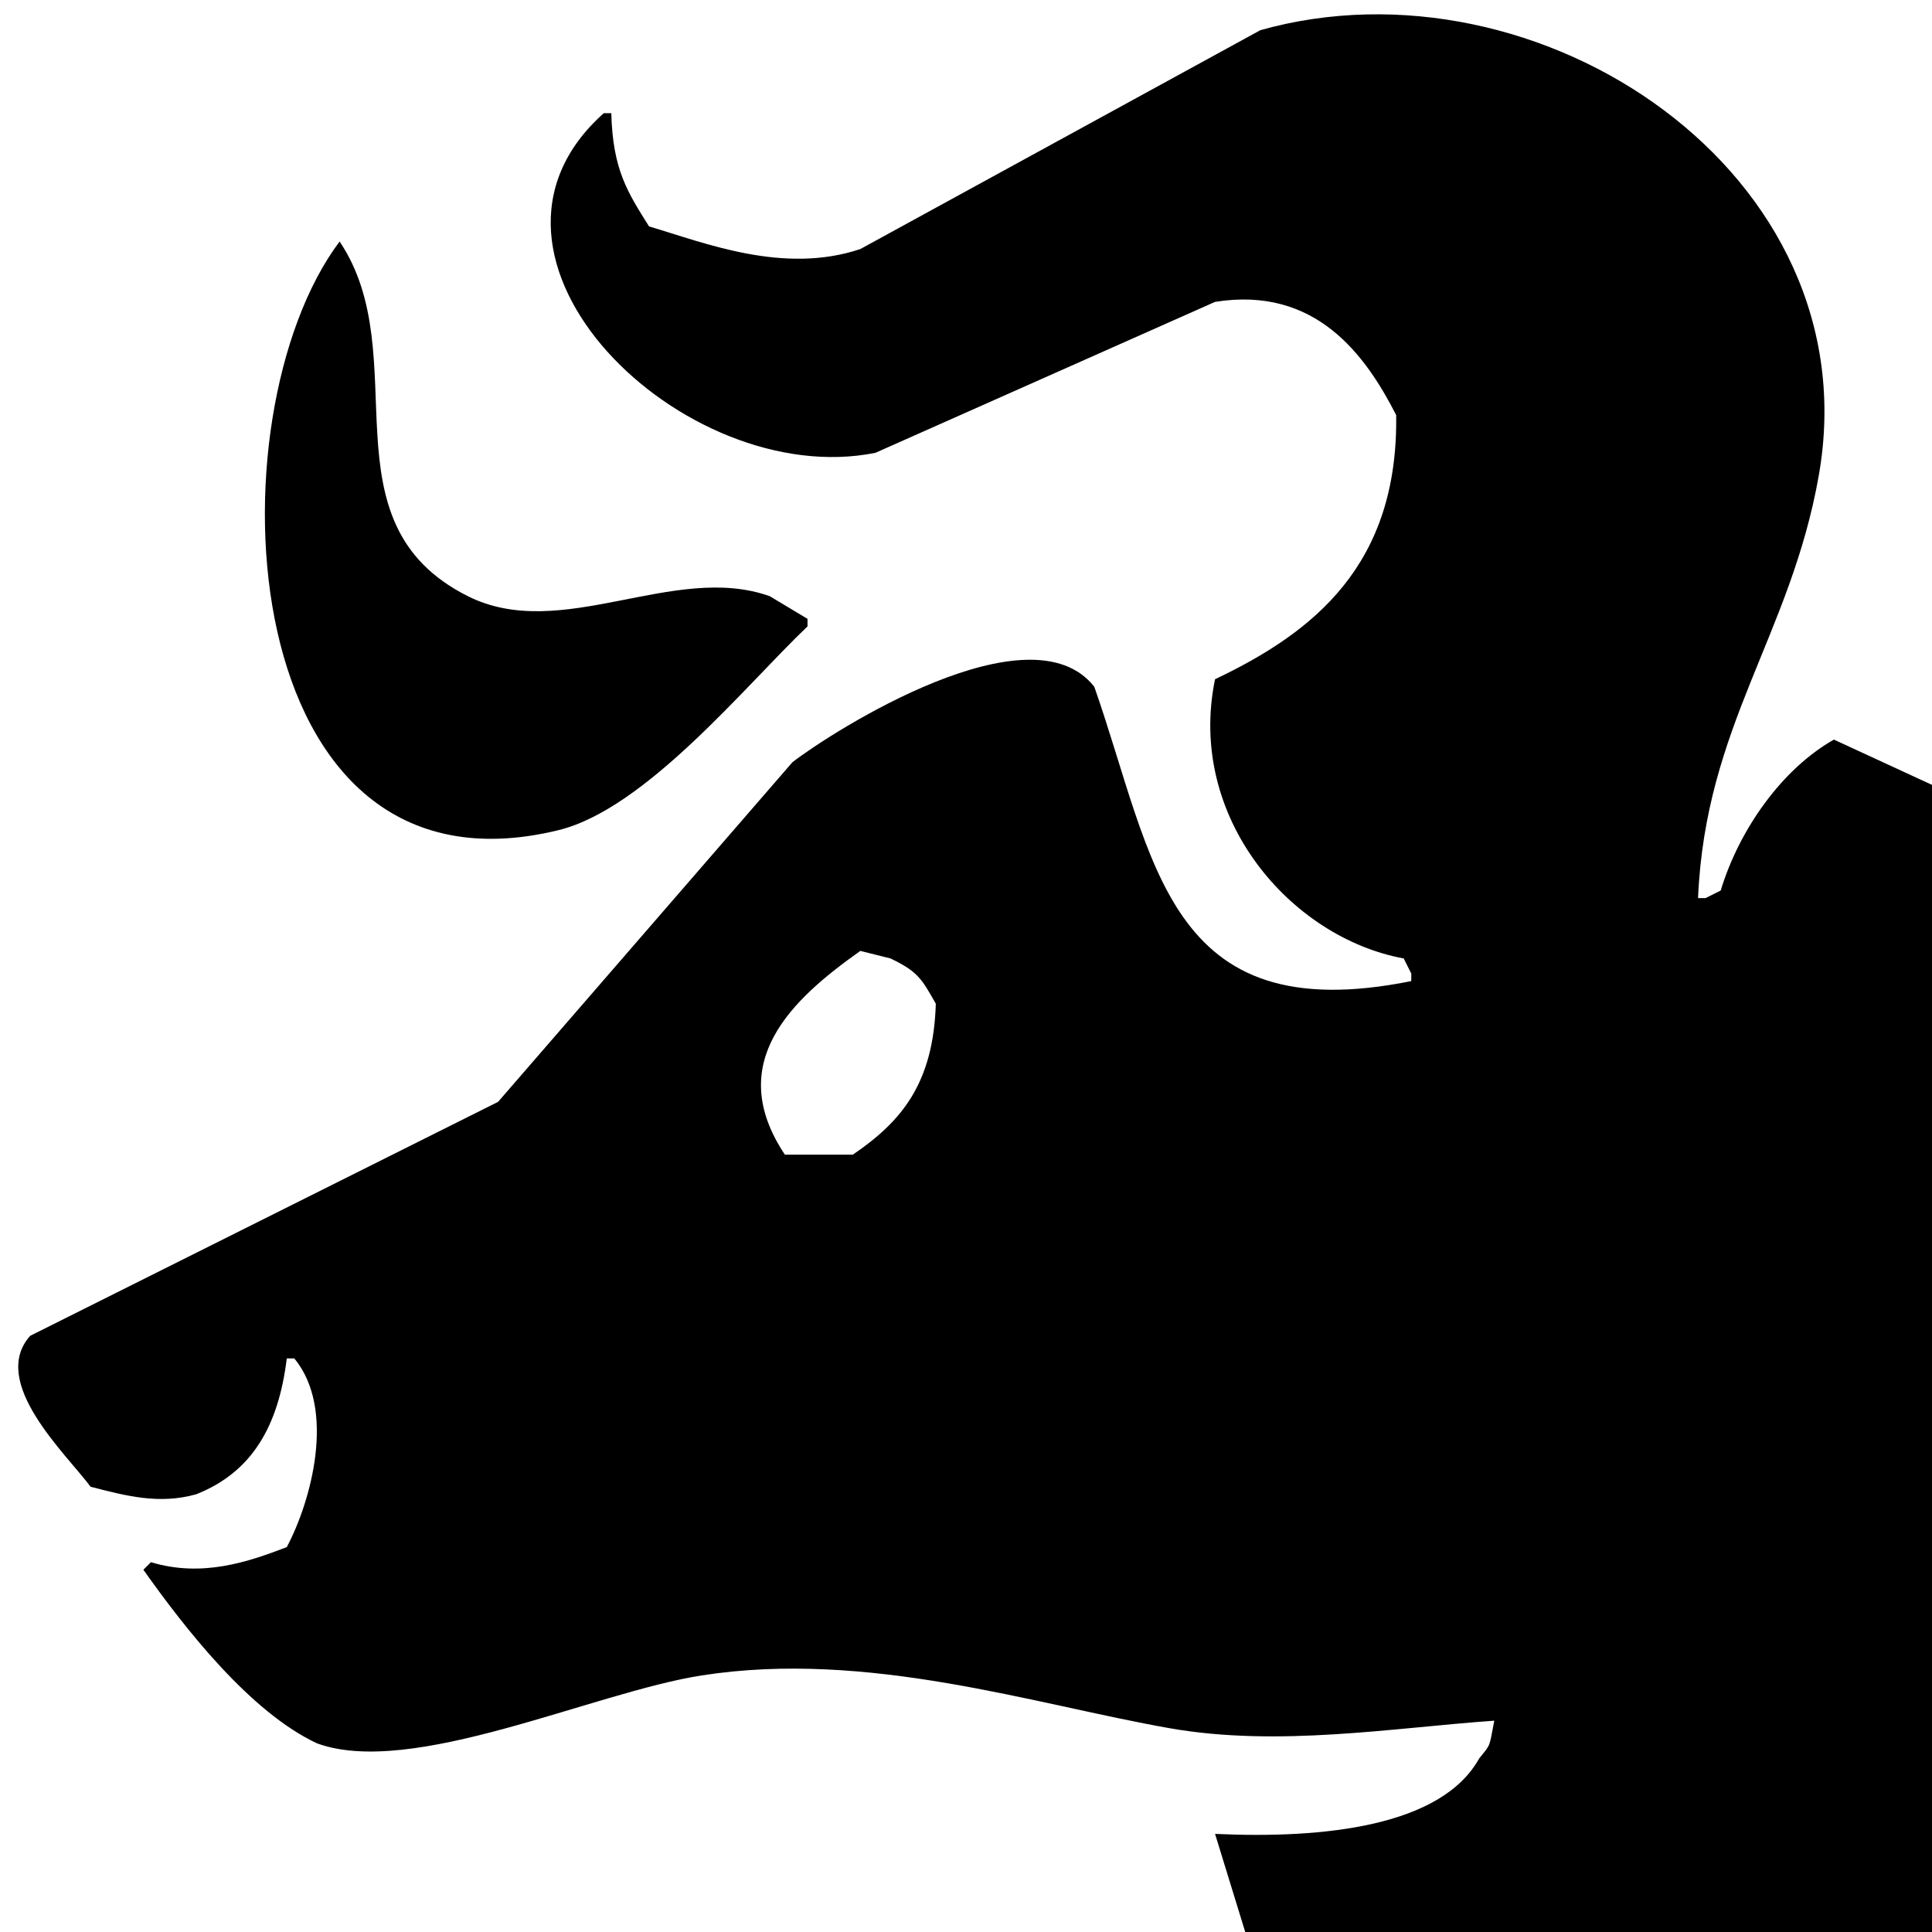
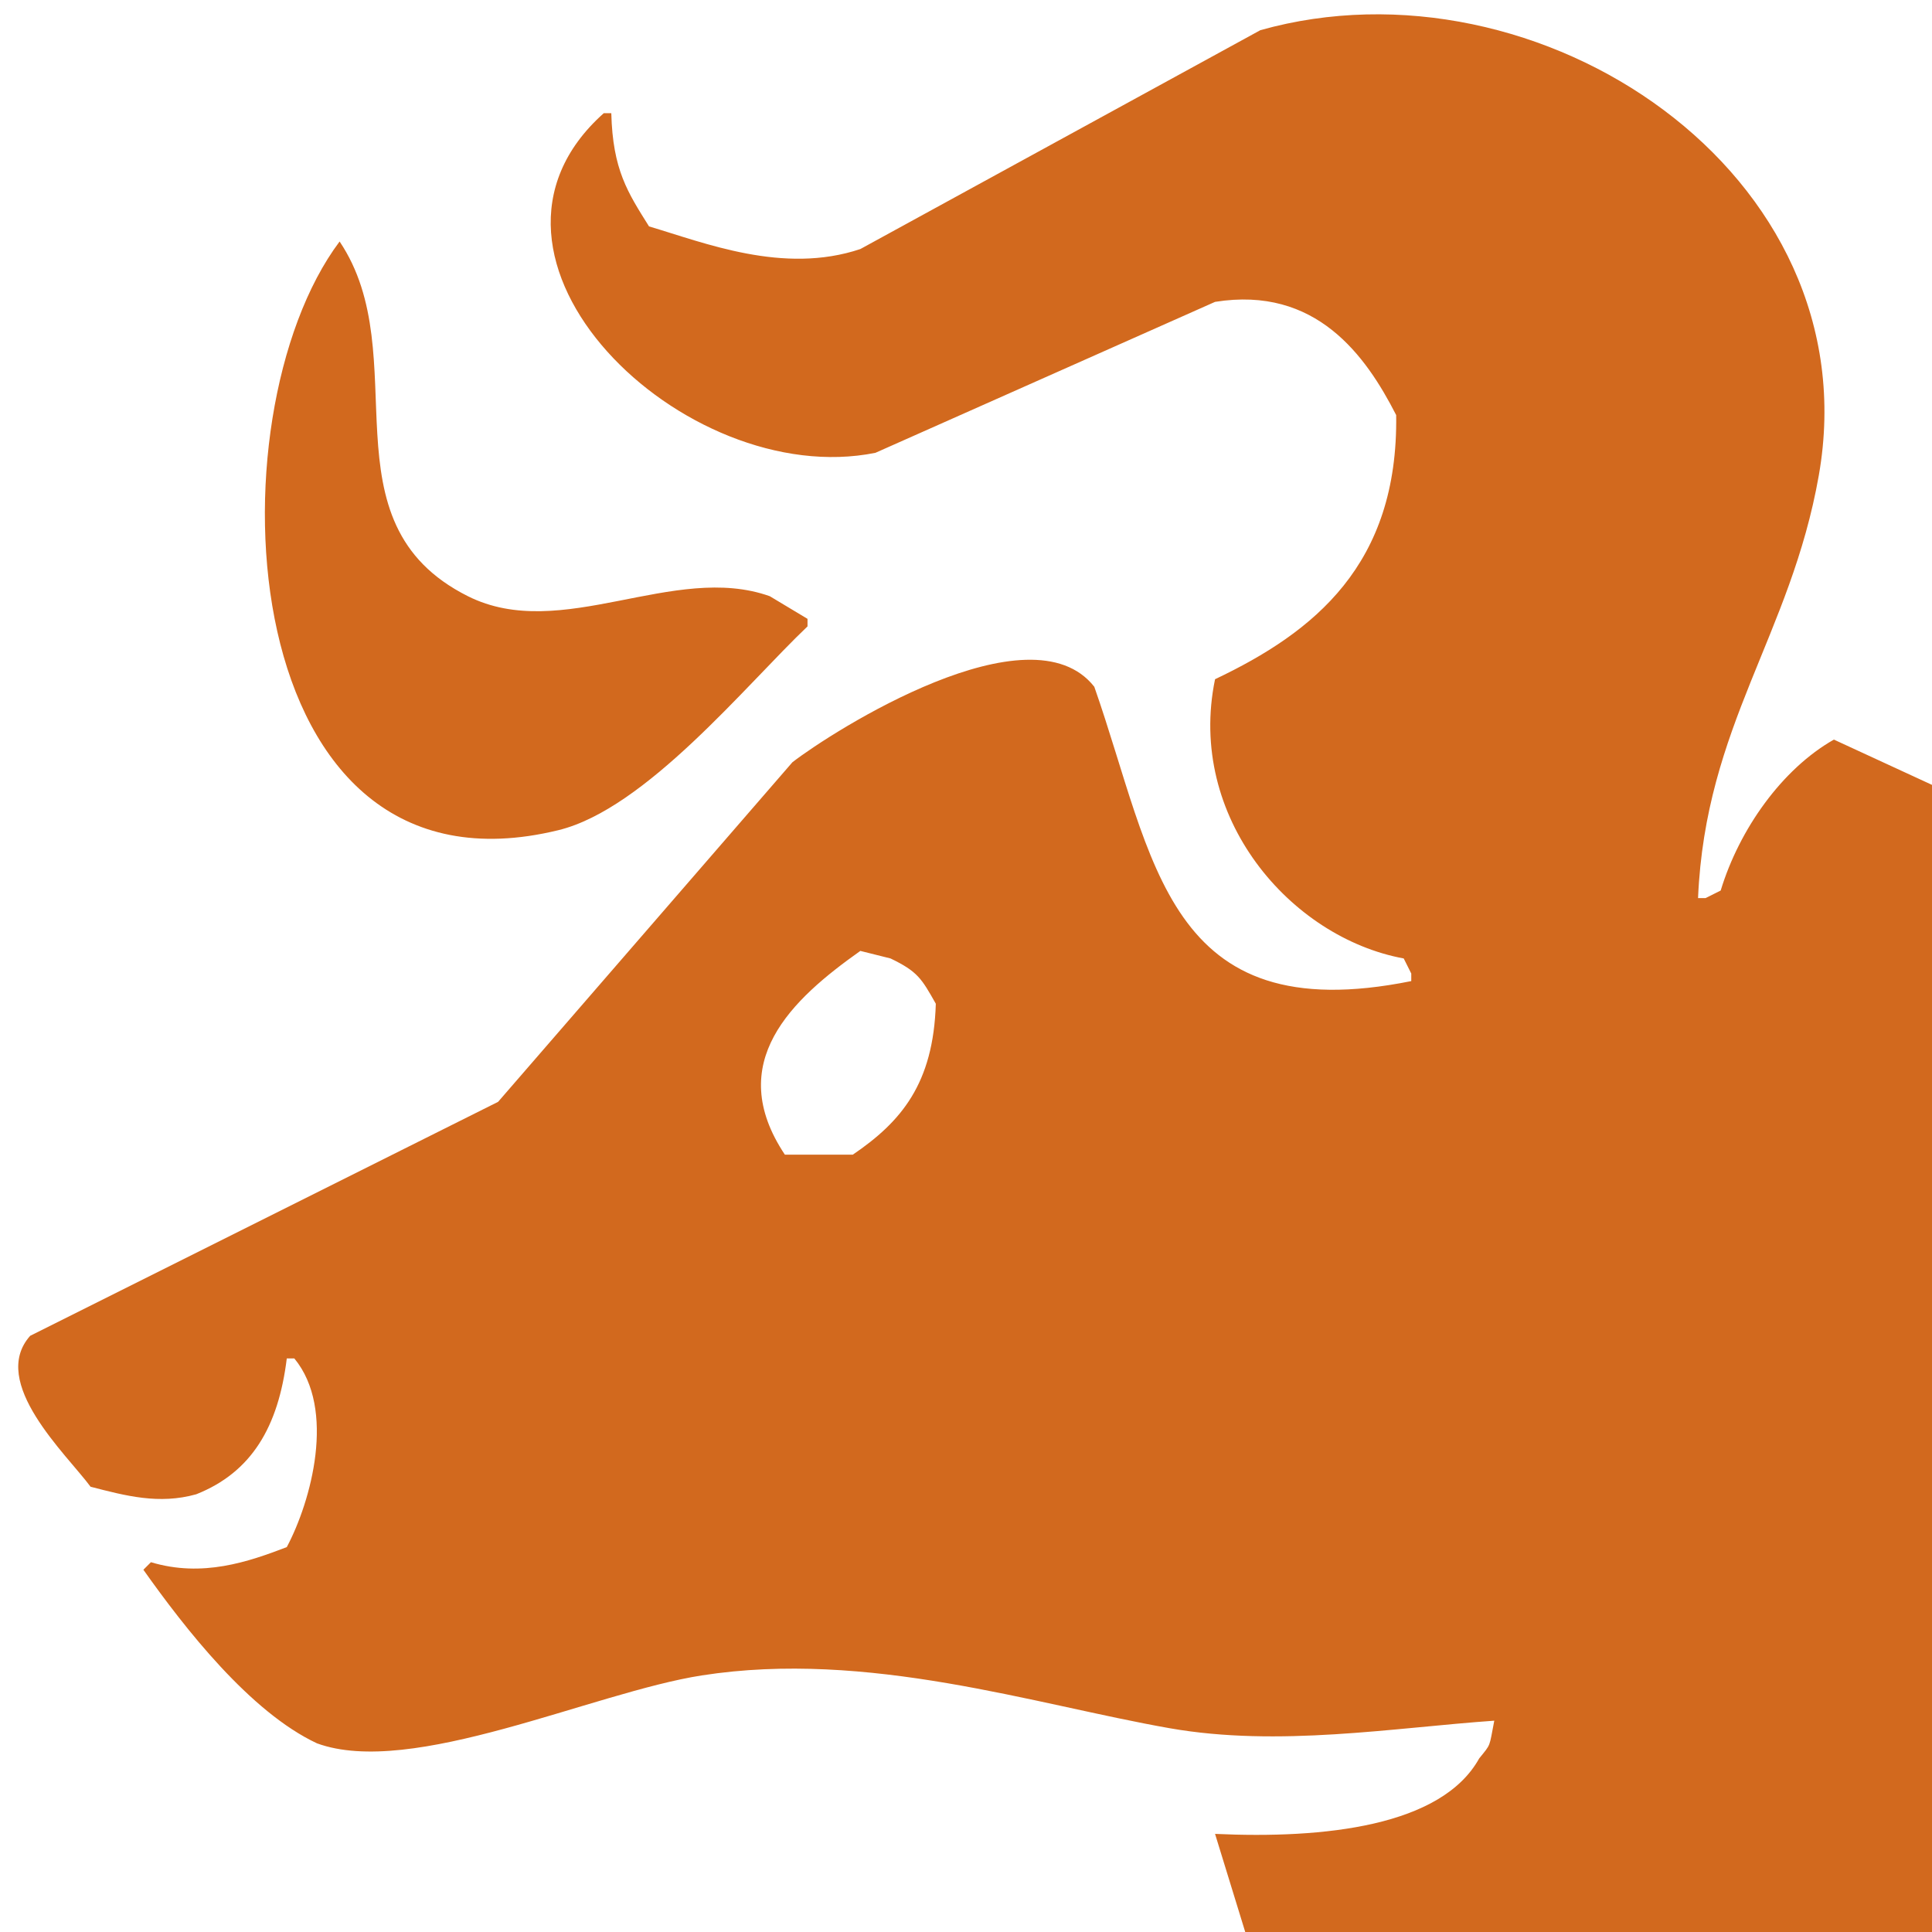
<svg xmlns="http://www.w3.org/2000/svg" viewBox="0 0 256 256">
-   <path d="M256,256c-30.33,0-60.67,0-91,0c-1.33-4.33-2.67-8.67-4-13c14.49,0.67,30.01-1.01,35-10c1.6-1.98,1.3-1.39,2-5c-13.42,0.94-28.59,3.53-43,1c-17.93-3.15-39.99-10.43-62-7c-14.43,2.25-38.45,13.6-51,9c-8.86-4.15-17.5-15.23-23-23c0.33-0.33,0.67-0.67,1-1c6.83,2.06,12.93-0.06,18-2c3.22-6.06,6.57-18.24,1-25c-0.33,0-0.67,0-1,0c-1.11,9.06-4.66,15.09-12,18c-4.93,1.38-9.32,0.21-14-1c-3.17-4.29-13.5-13.83-8-20c20.66-10.33,41.34-20.67,62-31c13-15,26-30,39-45c5.36-4.14,31.52-20.79,40-10c8.01,22.84,9.42,45.57,42,39c0-0.33,0-0.67,0-1c-0.33-0.67-0.67-1.33-1-2c-15.02-2.76-28.78-18.73-25-37c13.12-6.23,24.29-15.16,24-35c-4.01-7.85-10.6-17.15-24-15c-15,6.67-30,13.33-45,20c-25.33,5.11-57.44-25.89-36-45c0.33,0,0.67,0,1,0c0.19,7.51,2.18,10.5,5,15c7.32,2.16,17.8,6.42,28,3c17.66-9.67,35.34-19.33,53-29c36.8-10.37,81.06,18.92,74,59c-3.73,21.18-15.02,33.13-16,56c0.33,0,0.67,0,1,0c0.67-0.33,1.33-0.67,2-1c2.47-8.13,8.13-16.1,15-20c4.33,2,8.67,4,13,6C256,154.66,256,205.34,256,256z M45,32c10.23,15.22-2.57,37.2,17,47c12.39,6.21,27.3-4.52,40,0c1.67,1,3.33,2,5,3c0,0.33,0,0.67,0,1c-8.17,7.77-21.42,24.17-33,27C30.72,120.58,27.59,55.19,45,32z M114,126c-9.06,6.41-18.14,14.79-10,27c0.67,0,1.33,0,2,0c2.33,0,4.67,0,7,0c6.41-4.36,10.68-9.4,11-20c-1.89-3.34-2.39-4.26-6-6C116.67,126.67,115.33,126.33,114,126z" />
+   <path fill="chocolate" d="M256,256c-30.33,0-60.67,0-91,0c-1.33-4.33-2.67-8.67-4-13c14.49,0.67,30.01-1.01,35-10c1.6-1.98,1.3-1.39,2-5c-13.42,0.94-28.59,3.53-43,1c-17.93-3.15-39.99-10.43-62-7c-14.43,2.25-38.45,13.6-51,9c-8.86-4.15-17.5-15.23-23-23c0.33-0.33,0.67-0.67,1-1c6.83,2.06,12.93-0.06,18-2c3.22-6.06,6.57-18.24,1-25c-0.33,0-0.67,0-1,0c-1.11,9.06-4.66,15.09-12,18c-4.93,1.38-9.32,0.21-14-1c-3.17-4.29-13.5-13.83-8-20c20.66-10.33,41.34-20.67,62-31c13-15,26-30,39-45c5.36-4.14,31.52-20.79,40-10c8.01,22.84,9.42,45.57,42,39c0-0.33,0-0.67,0-1c-0.33-0.67-0.67-1.33-1-2c-15.02-2.76-28.78-18.73-25-37c13.12-6.23,24.29-15.16,24-35c-4.01-7.85-10.6-17.15-24-15c-15,6.67-30,13.33-45,20c-25.33,5.11-57.44-25.89-36-45c0.33,0,0.67,0,1,0c0.19,7.51,2.18,10.5,5,15c7.32,2.16,17.8,6.42,28,3c17.66-9.67,35.34-19.33,53-29c36.8-10.37,81.06,18.92,74,59c-3.73,21.18-15.02,33.13-16,56c0.33,0,0.67,0,1,0c0.67-0.33,1.33-0.67,2-1c2.47-8.13,8.13-16.1,15-20c4.33,2,8.67,4,13,6C256,154.66,256,205.34,256,256z M45,32c10.23,15.22-2.57,37.2,17,47c12.39,6.21,27.3-4.52,40,0c1.67,1,3.33,2,5,3c0,0.33,0,0.67,0,1c-8.17,7.77-21.42,24.17-33,27C30.72,120.58,27.59,55.19,45,32z M114,126c-9.06,6.41-18.14,14.79-10,27c0.67,0,1.33,0,2,0c2.33,0,4.67,0,7,0c6.41-4.36,10.68-9.4,11-20c-1.89-3.34-2.39-4.26-6-6C116.67,126.67,115.33,126.33,114,126z" />
</svg>
